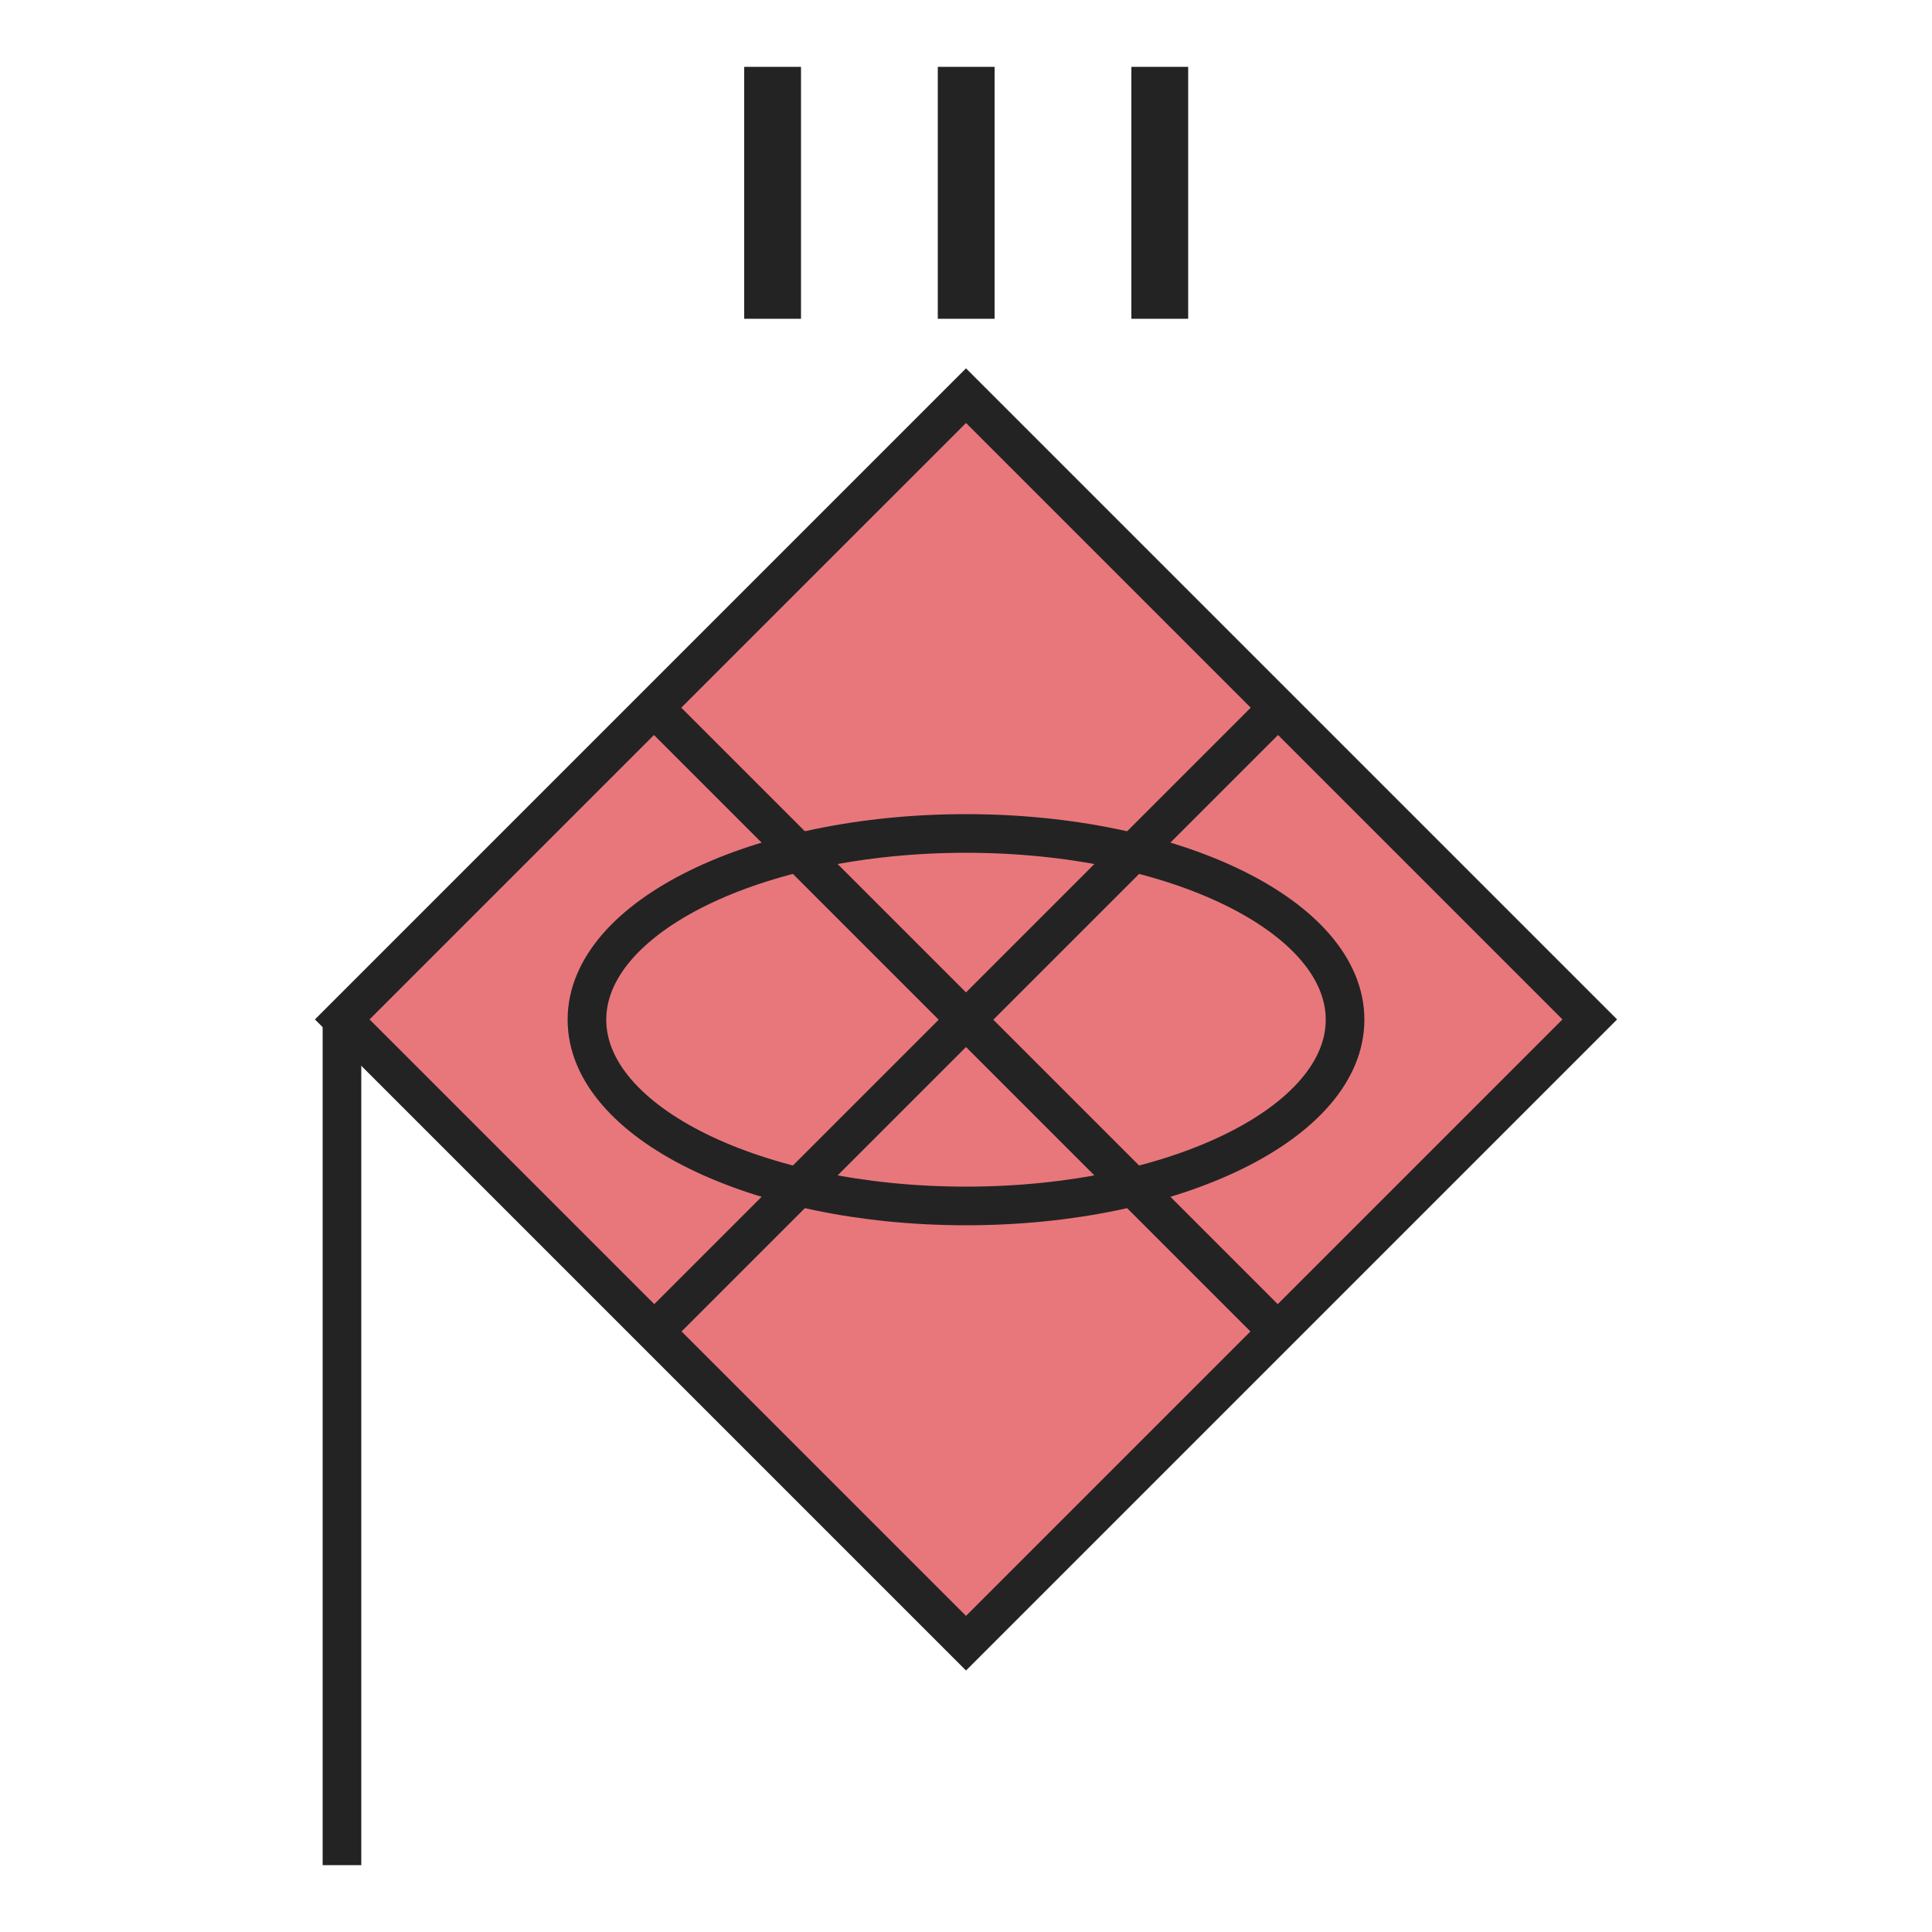
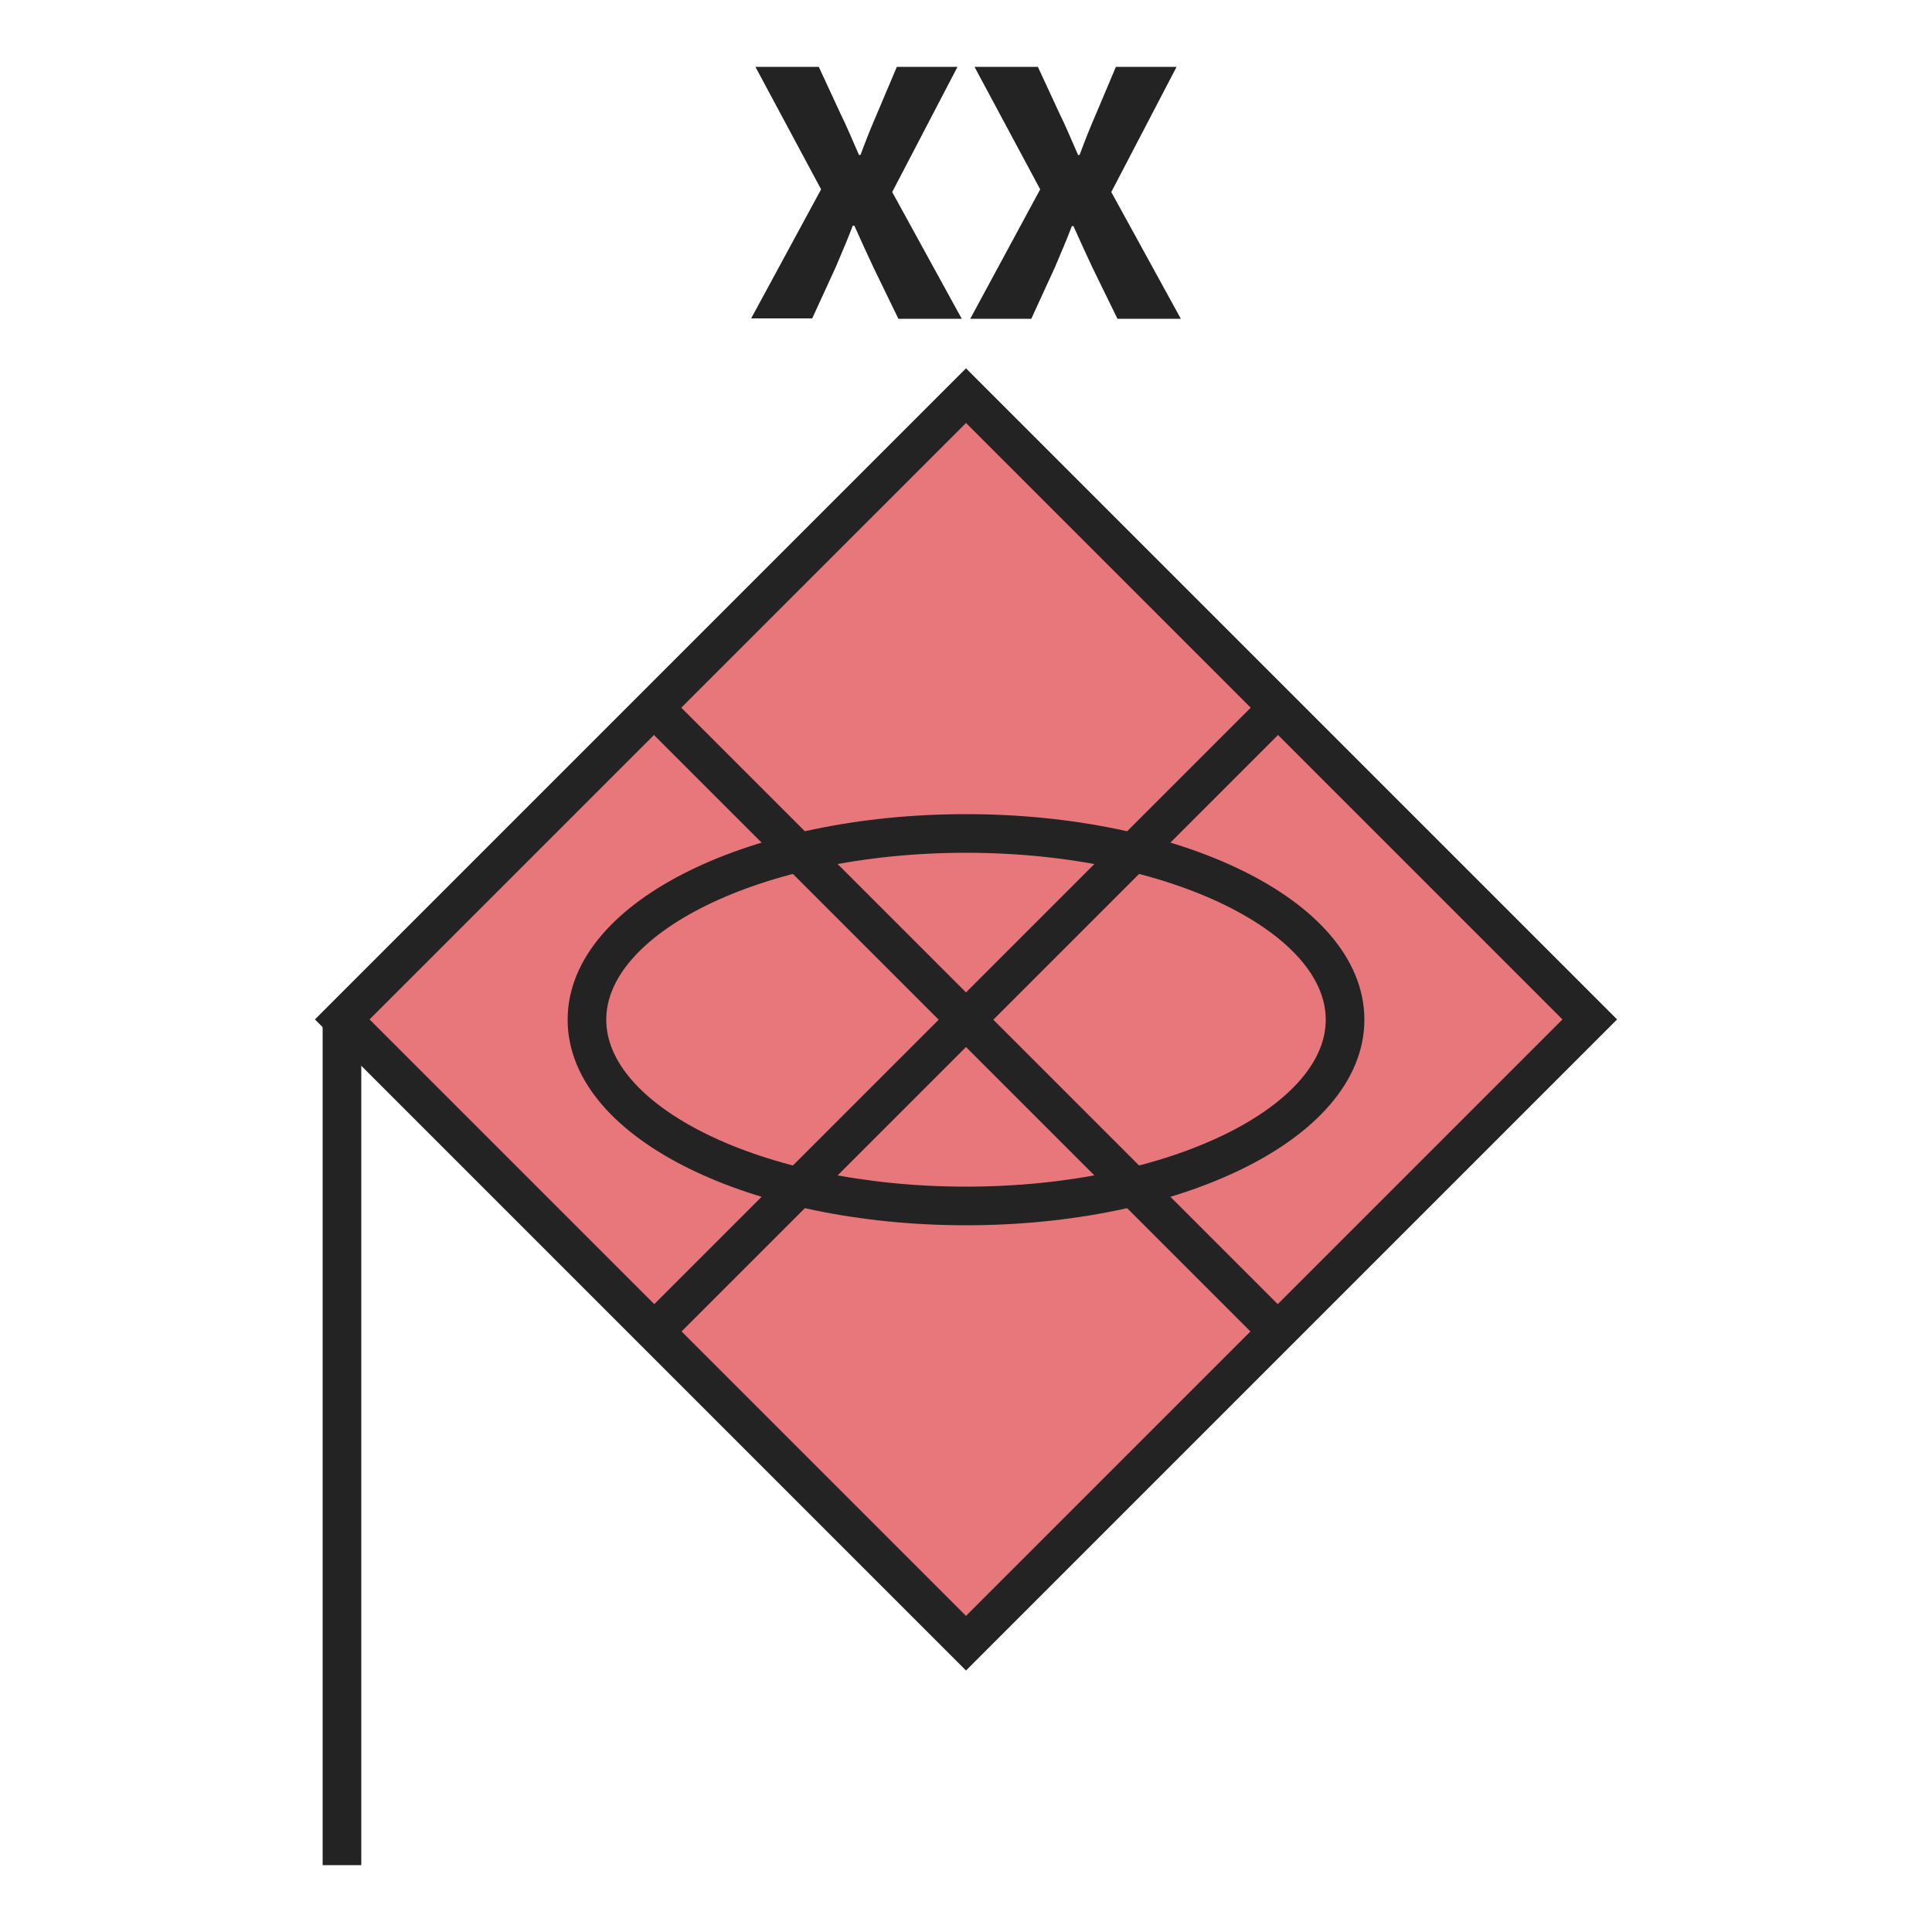
<svg xmlns="http://www.w3.org/2000/svg" version="1.1" x="0px" y="0px" viewBox="0 0 50 50" style="enable-background:new 0 0 50 50;" xml:space="preserve">
  <style type="text/css">
	.st0{fill:#E8777B;stroke:#232323;}
- 	.st1{fill:none;stroke:#232323;stroke-miterlimit:10;}
- 	.st2{fill:none;stroke:#232323;}
- 	.st3{fill:#232323;}
+ 	.st1{fill:none;stroke:#232323;}
+ 	.st2{fill:#232323;}
+ 	.st3{fill:none;stroke:#232323;stroke-miterlimit:10;}
	.st4{fill:none;stroke:#232323;stroke-linejoin:round;stroke-miterlimit:10;}
- 	.st5{fill:#7891C9;stroke:#232323;}
+ 	.st5{fill:none;stroke:#232323;stroke-linecap:round;stroke-linejoin:round;}
+ 	.st6{fill:#7891C9;stroke:#232323;}
</style>
  <g id="Russia">
    <g>
      <g>
        <g>
-           <line class="st2" x1="8.85" y1="48.27" x2="8.85" y2="26.39" />
+           <line class="st1" x1="8.85" y1="48.27" x2="8.85" y2="26.39" />
        </g>
      </g>
      <g>
        <g>
          <rect x="13.58" y="14.97" transform="matrix(0.7071 0.7071 -0.7071 0.7071 25.983 -9.9482)" class="st0" width="22.83" height="22.83" />
-           <ellipse class="st1" cx="25" cy="26.39" rx="9.81" ry="4.82" />
-           <line class="st2" x1="16.93" y1="34.46" x2="33.07" y2="18.32" />
-           <line class="st2" x1="16.93" y1="18.32" x2="33.07" y2="34.46" />
+           <ellipse class="st3" cx="25" cy="26.39" rx="9.81" ry="4.82" />
+           <line class="st1" x1="16.93" y1="34.46" x2="33.07" y2="18.32" />
+           <line class="st1" x1="16.93" y1="18.32" x2="33.07" y2="34.46" />
          <g>
-             <path class="st3" d="M19.26,1.73h1.47v6.52h-1.47V1.73z" />
-             <path class="st3" d="M24.27,1.73h1.47v6.52h-1.47V1.73z" />
-             <path class="st3" d="M29.28,1.73h1.47v6.52h-1.47V1.73z" />
+             <path class="st2" d="M21.25,4.9l-1.7-3.17h1.64l0.57,1.23c0.15,0.3,0.29,0.64,0.47,1.05h0.04c0.15-0.41,0.29-0.75,0.42-1.05       l0.52-1.23h1.57l-1.69,3.24l1.8,3.28h-1.64L22.6,6.91c-0.16-0.34-0.31-0.67-0.49-1.07h-0.04c-0.15,0.4-0.3,0.73-0.44,1.07       l-0.61,1.33h-1.58L21.25,4.9z" />
+             <path class="st2" d="M26.92,4.9l-1.7-3.17h1.64l0.57,1.23c0.15,0.3,0.29,0.64,0.47,1.05h0.04c0.15-0.41,0.29-0.75,0.42-1.05       l0.52-1.23h1.57l-1.69,3.24l1.8,3.28h-1.64l-0.65-1.33c-0.16-0.34-0.31-0.67-0.49-1.07h-0.04c-0.15,0.4-0.3,0.73-0.44,1.07       l-0.61,1.33h-1.58L26.92,4.9z" />
          </g>
        </g>
      </g>
    </g>
  </g>
  <g id="Ukraine">
</g>
</svg>
